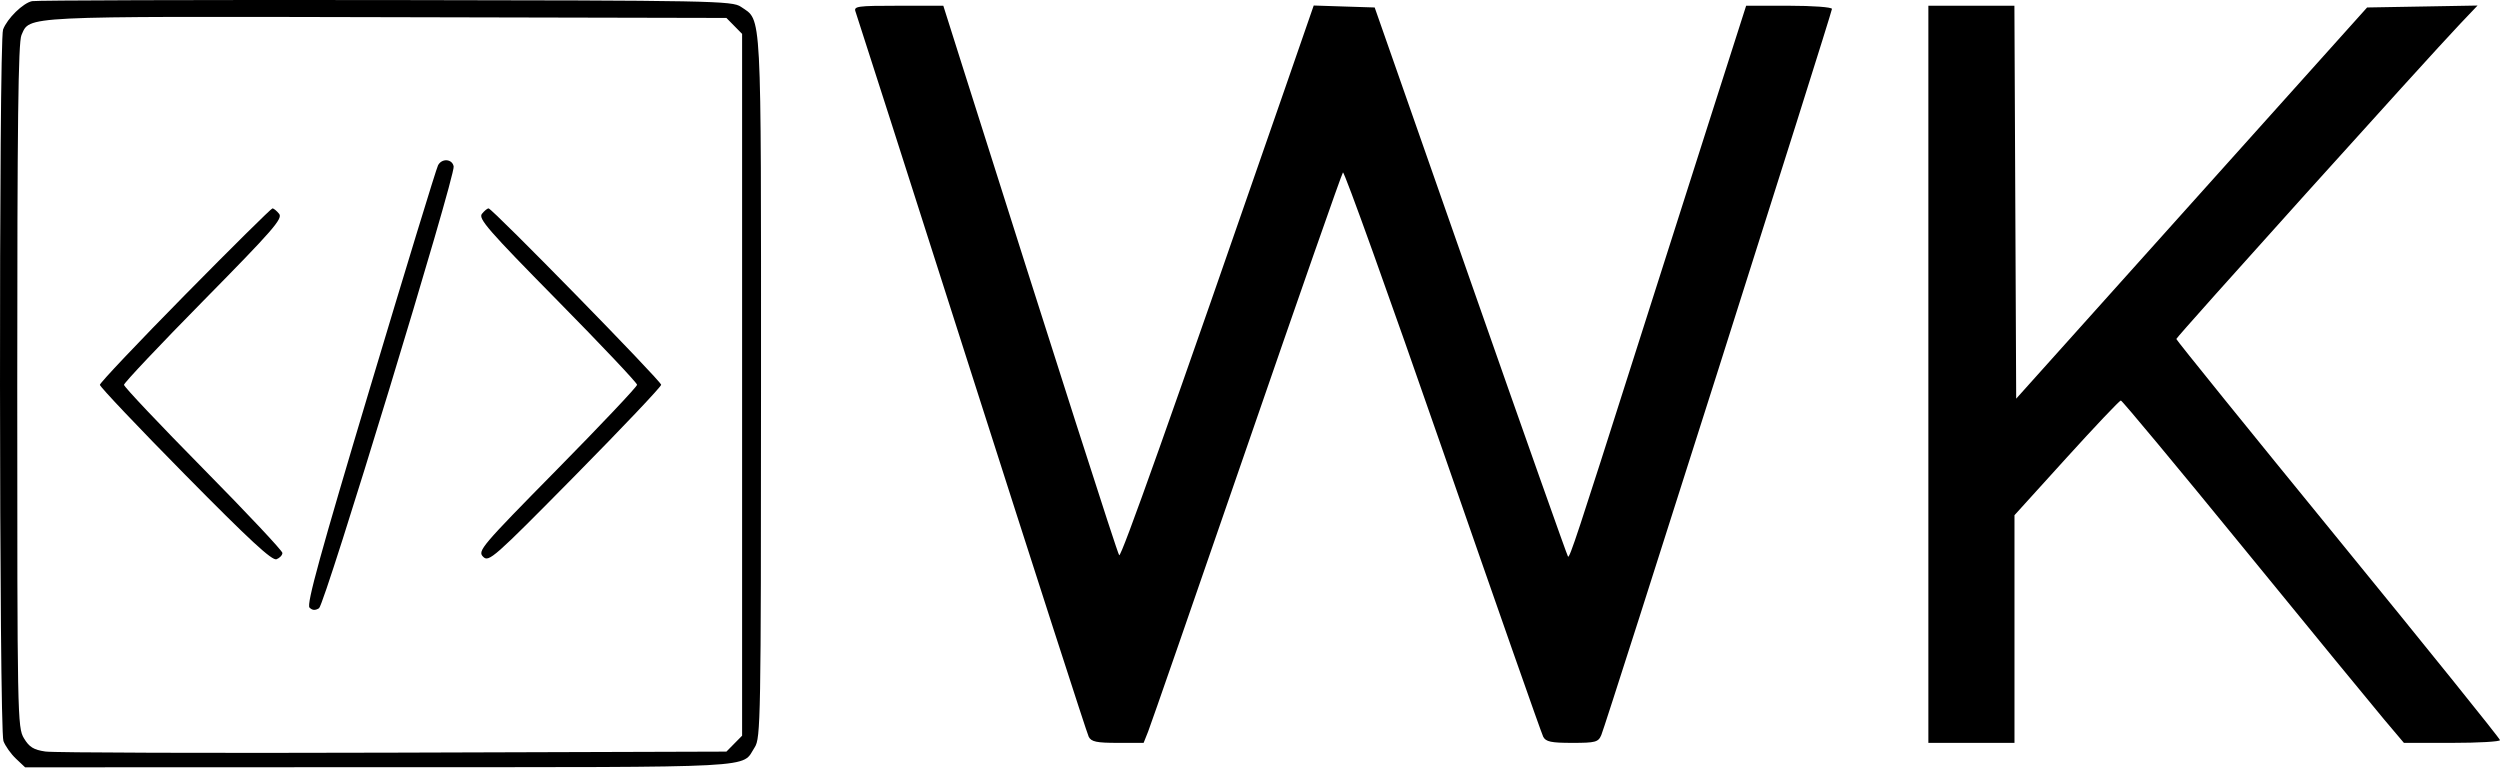
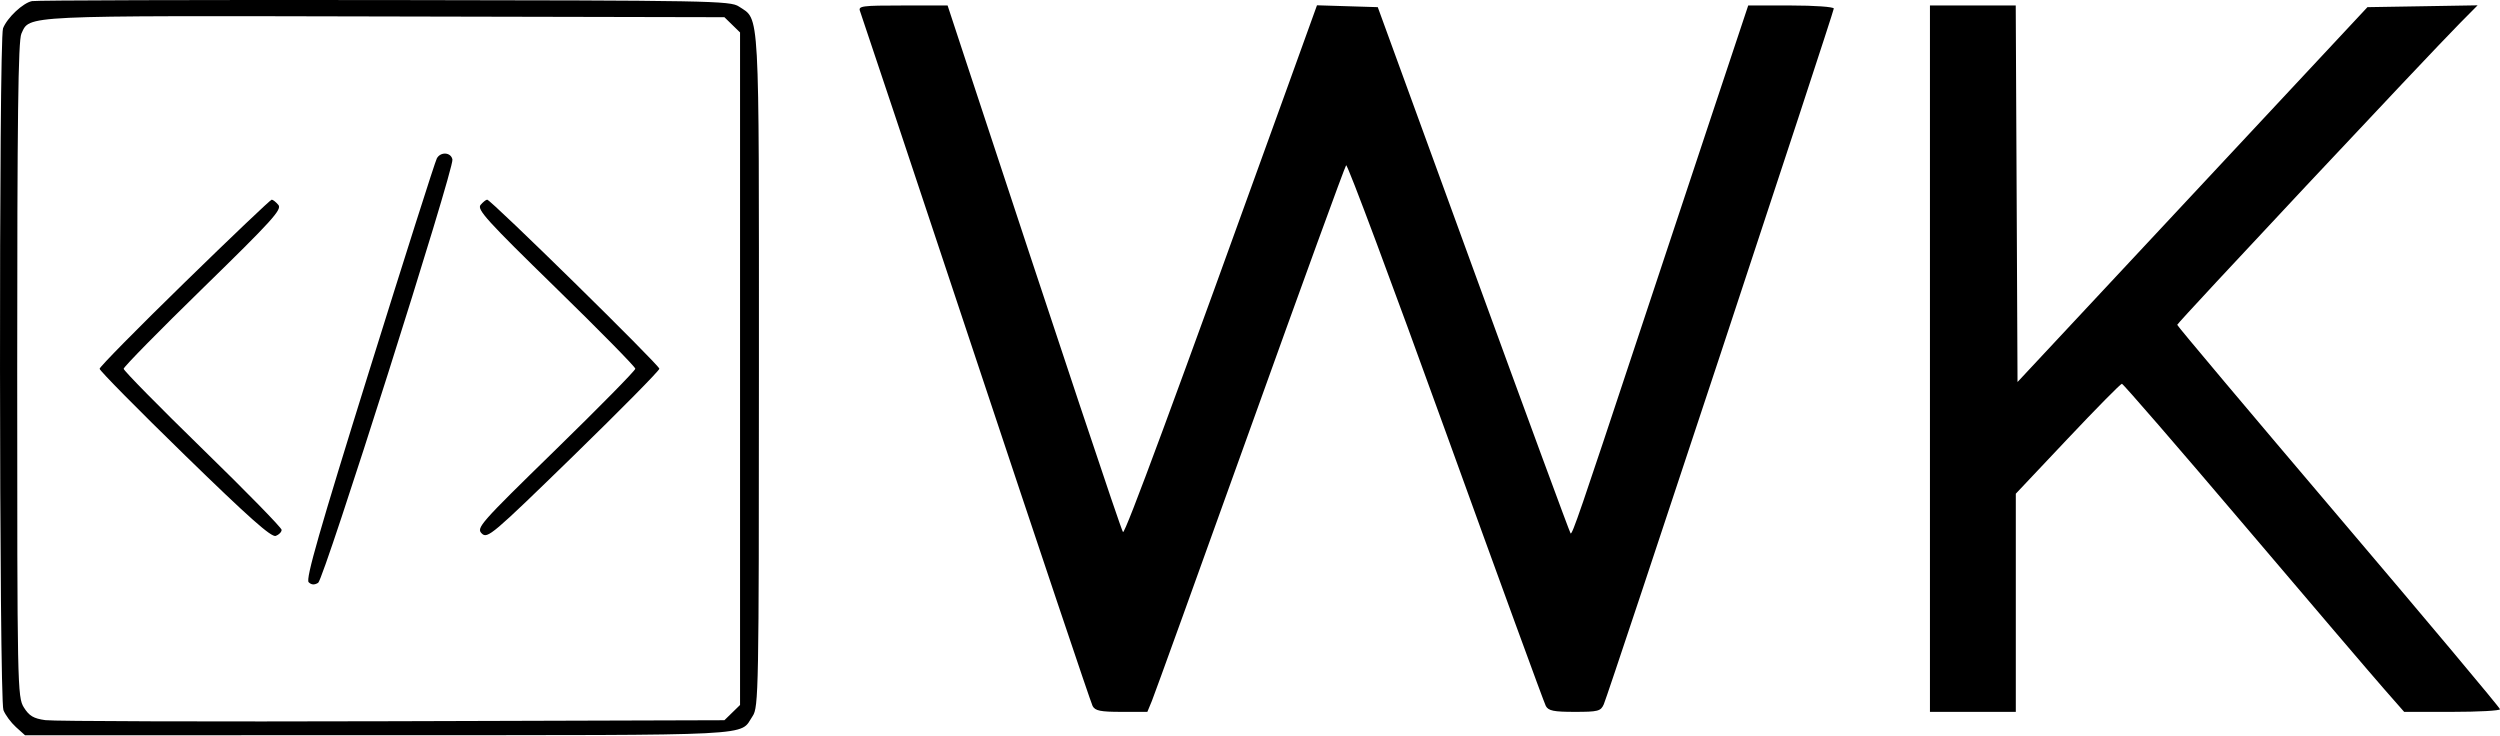
- <svg xmlns="http://www.w3.org/2000/svg" width="101" height="31" viewBox="0 0 101 31" fill="none">
-   <path fill-rule="evenodd" clip-rule="evenodd" d="M1.298 0.046C0.932 0.12 0.292 0.745 0.124 1.193C-0.051 1.657 -0.036 29.472 0.139 29.938C0.214 30.14 0.443 30.461 0.646 30.652L1.015 31L15.359 30.995C31 30.991 29.933 31.047 30.49 30.191C30.731 29.82 30.744 29.106 30.745 15.637C30.746 0.112 30.785 0.862 29.934 0.275C29.583 0.033 28.825 0.019 15.582 0.002C7.892 -0.007 1.465 0.012 1.298 0.046ZM34.565 0.476C34.616 0.611 36.727 7.2 39.257 15.12C41.788 23.039 43.914 29.629 43.984 29.765C44.088 29.967 44.302 30.012 45.156 30.012H46.202L46.385 29.553C46.486 29.301 48.277 24.141 50.365 18.086C52.453 12.031 54.203 7.027 54.255 6.967C54.306 6.906 56.119 11.956 58.283 18.187C60.447 24.419 62.275 29.629 62.346 29.765C62.451 29.967 62.666 30.012 63.516 30.012C64.463 30.012 64.57 29.983 64.693 29.695C64.885 29.246 74.011 0.515 74.011 0.36C74.011 0.289 73.231 0.232 72.278 0.232H70.544L69.066 4.854C68.254 7.396 66.901 11.636 66.061 14.275C63.732 21.595 63.414 22.555 63.348 22.487C63.315 22.453 61.543 17.448 59.412 11.364L55.537 0.302L54.306 0.263L53.074 0.223L51.911 3.58C47.244 17.043 45.296 22.528 45.215 22.431C45.138 22.339 42.695 14.716 38.858 2.596L38.11 0.232H36.291C34.622 0.232 34.48 0.252 34.565 0.476ZM77.906 15.122V30.012H79.645H81.385V25.413V20.814L83.486 18.497C84.642 17.223 85.63 16.18 85.682 16.18C85.733 16.18 87.965 18.863 90.64 22.141C93.316 25.419 95.868 28.531 96.311 29.057L97.118 30.012H99.059C100.126 30.012 101 29.962 101 29.901C101 29.841 98.058 26.187 94.462 21.782C90.865 17.378 87.923 13.738 87.923 13.695C87.923 13.616 98.049 2.374 99.385 0.969L100.093 0.224L97.862 0.263L95.631 0.302L88.542 8.204L81.454 16.106L81.418 8.169L81.382 0.232H79.644H77.906V15.122ZM29.664 1.047L29.981 1.369V15.545V29.722L29.664 30.043L29.347 30.365L15.891 30.407C8.49 30.43 2.166 30.41 1.836 30.362C1.358 30.292 1.182 30.184 0.967 29.826C0.705 29.39 0.697 28.983 0.697 15.587C0.697 5 0.736 1.709 0.867 1.418C1.217 0.637 0.746 0.661 15.613 0.694L29.347 0.725L29.664 1.047ZM17.696 6.68C17.623 6.821 16.389 10.861 14.952 15.657C12.941 22.371 12.377 24.418 12.504 24.546C12.617 24.661 12.736 24.669 12.889 24.572C13.122 24.422 18.397 7.116 18.328 6.725C18.274 6.416 17.847 6.385 17.696 6.68ZM7.477 11.912C5.584 13.834 4.035 15.47 4.035 15.547C4.035 15.625 5.588 17.263 7.486 19.187C10.087 21.824 10.994 22.663 11.172 22.593C11.302 22.543 11.409 22.428 11.409 22.339C11.409 22.25 9.969 20.717 8.209 18.933C6.449 17.148 5.009 15.625 5.009 15.547C5.009 15.47 6.46 13.933 8.233 12.133C11.023 9.301 11.433 8.83 11.277 8.639C11.178 8.517 11.056 8.418 11.008 8.418C10.959 8.418 9.371 9.99 7.477 11.912ZM19.47 8.639C19.313 8.83 19.724 9.301 22.513 12.133C24.287 13.933 25.738 15.469 25.738 15.545C25.738 15.621 24.283 17.16 22.506 18.965C19.434 22.084 19.287 22.258 19.517 22.491C19.747 22.725 19.931 22.563 23.235 19.213C25.147 17.274 26.711 15.624 26.711 15.545C26.711 15.394 19.885 8.418 19.737 8.418C19.689 8.418 19.569 8.517 19.47 8.639Z" fill="black" />
+ <svg xmlns="http://www.w3.org/2000/svg" width="102" height="30" viewBox="0 0 102 30" fill="none">
+   <path fill-rule="evenodd" clip-rule="evenodd" d="M1.308 0.045C0.939 0.116 0.294 0.721 0.124 1.155C-0.051 1.604 -0.036 28.521 0.14 28.972C0.216 29.168 0.446 29.479 0.65 29.664L1.023 30L15.468 29.996C31.22 29.991 30.147 30.046 30.707 29.217C30.951 28.858 30.963 28.167 30.964 15.133C30.965 0.108 31.005 0.834 30.147 0.266C29.794 0.032 29.03 0.018 15.693 0.002C7.949 -0.007 1.475 0.012 1.308 0.045ZM35.091 0.461C35.142 0.591 37.269 6.968 39.817 14.632C42.365 22.296 44.508 28.673 44.578 28.805C44.682 29 44.898 29.044 45.758 29.044H46.812L46.996 28.6C47.097 28.356 48.901 23.362 51.004 17.502C53.107 11.643 54.87 6.801 54.922 6.742C54.974 6.684 56.799 11.57 58.978 17.601C61.158 23.631 62.999 28.673 63.07 28.805C63.176 29 63.392 29.044 64.249 29.044C65.202 29.044 65.31 29.016 65.434 28.737C65.628 28.302 74.819 0.499 74.819 0.348C74.819 0.28 74.033 0.224 73.073 0.224H71.327L69.839 4.697C69.02 7.158 67.658 11.26 66.812 13.814C64.466 20.898 64.147 21.827 64.08 21.762C64.046 21.729 62.262 16.885 60.116 10.997L56.213 0.292L54.973 0.254L53.733 0.216L52.561 3.464C47.861 16.494 45.899 21.801 45.818 21.708C45.74 21.618 43.279 14.241 39.415 2.512L38.662 0.224H36.83C35.149 0.224 35.006 0.244 35.091 0.461ZM78.742 14.634V29.044H80.493H82.245V24.593V20.143L84.361 17.901C85.525 16.668 86.52 15.658 86.573 15.658C86.625 15.658 88.872 18.254 91.567 21.427C94.261 24.599 96.831 27.611 97.278 28.119L98.09 29.044H100.045C101.12 29.044 102 28.996 102 28.937C102 28.878 99.037 25.342 95.415 21.08C91.793 16.817 88.83 13.295 88.83 13.253C88.83 13.177 99.028 2.297 100.373 0.938L101.087 0.217L98.84 0.255L96.592 0.292L89.454 7.939L82.315 15.586L82.279 7.905L82.242 0.224H80.492H78.742V14.634ZM29.875 1.013L30.194 1.324V15.044V28.763L29.875 29.074L29.556 29.385L16.004 29.426C8.551 29.448 2.181 29.429 1.849 29.382C1.368 29.315 1.191 29.21 0.974 28.864C0.71 28.442 0.702 28.049 0.702 15.084C0.702 4.839 0.741 1.654 0.873 1.372C1.226 0.617 0.752 0.639 15.724 0.672L29.556 0.702L29.875 1.013ZM17.822 6.465C17.749 6.601 16.506 10.51 15.058 15.152C13.033 21.649 12.465 23.63 12.593 23.754C12.707 23.866 12.827 23.873 12.981 23.779C13.216 23.634 18.528 6.887 18.459 6.509C18.404 6.209 17.974 6.179 17.822 6.465ZM7.531 11.528C5.624 13.387 4.064 14.971 4.064 15.046C4.064 15.121 5.628 16.706 7.539 18.568C10.159 21.12 11.072 21.932 11.252 21.865C11.383 21.816 11.49 21.705 11.49 21.618C11.49 21.532 10.04 20.048 8.267 18.322C6.495 16.595 5.045 15.121 5.045 15.046C5.045 14.971 6.506 13.484 8.292 11.742C11.101 9.001 11.515 8.545 11.357 8.36C11.257 8.242 11.135 8.146 11.086 8.146C11.037 8.146 9.437 9.668 7.531 11.528ZM19.608 8.36C19.451 8.545 19.864 9.001 22.674 11.742C24.46 13.484 25.921 14.97 25.921 15.044C25.921 15.118 24.456 16.607 22.666 18.353C19.573 21.371 19.424 21.54 19.656 21.766C19.888 21.992 20.073 21.835 23.401 18.593C25.326 16.717 26.902 15.12 26.902 15.044C26.902 14.897 20.026 8.146 19.877 8.146C19.83 8.146 19.709 8.242 19.608 8.36Z" fill="black" />
</svg>
